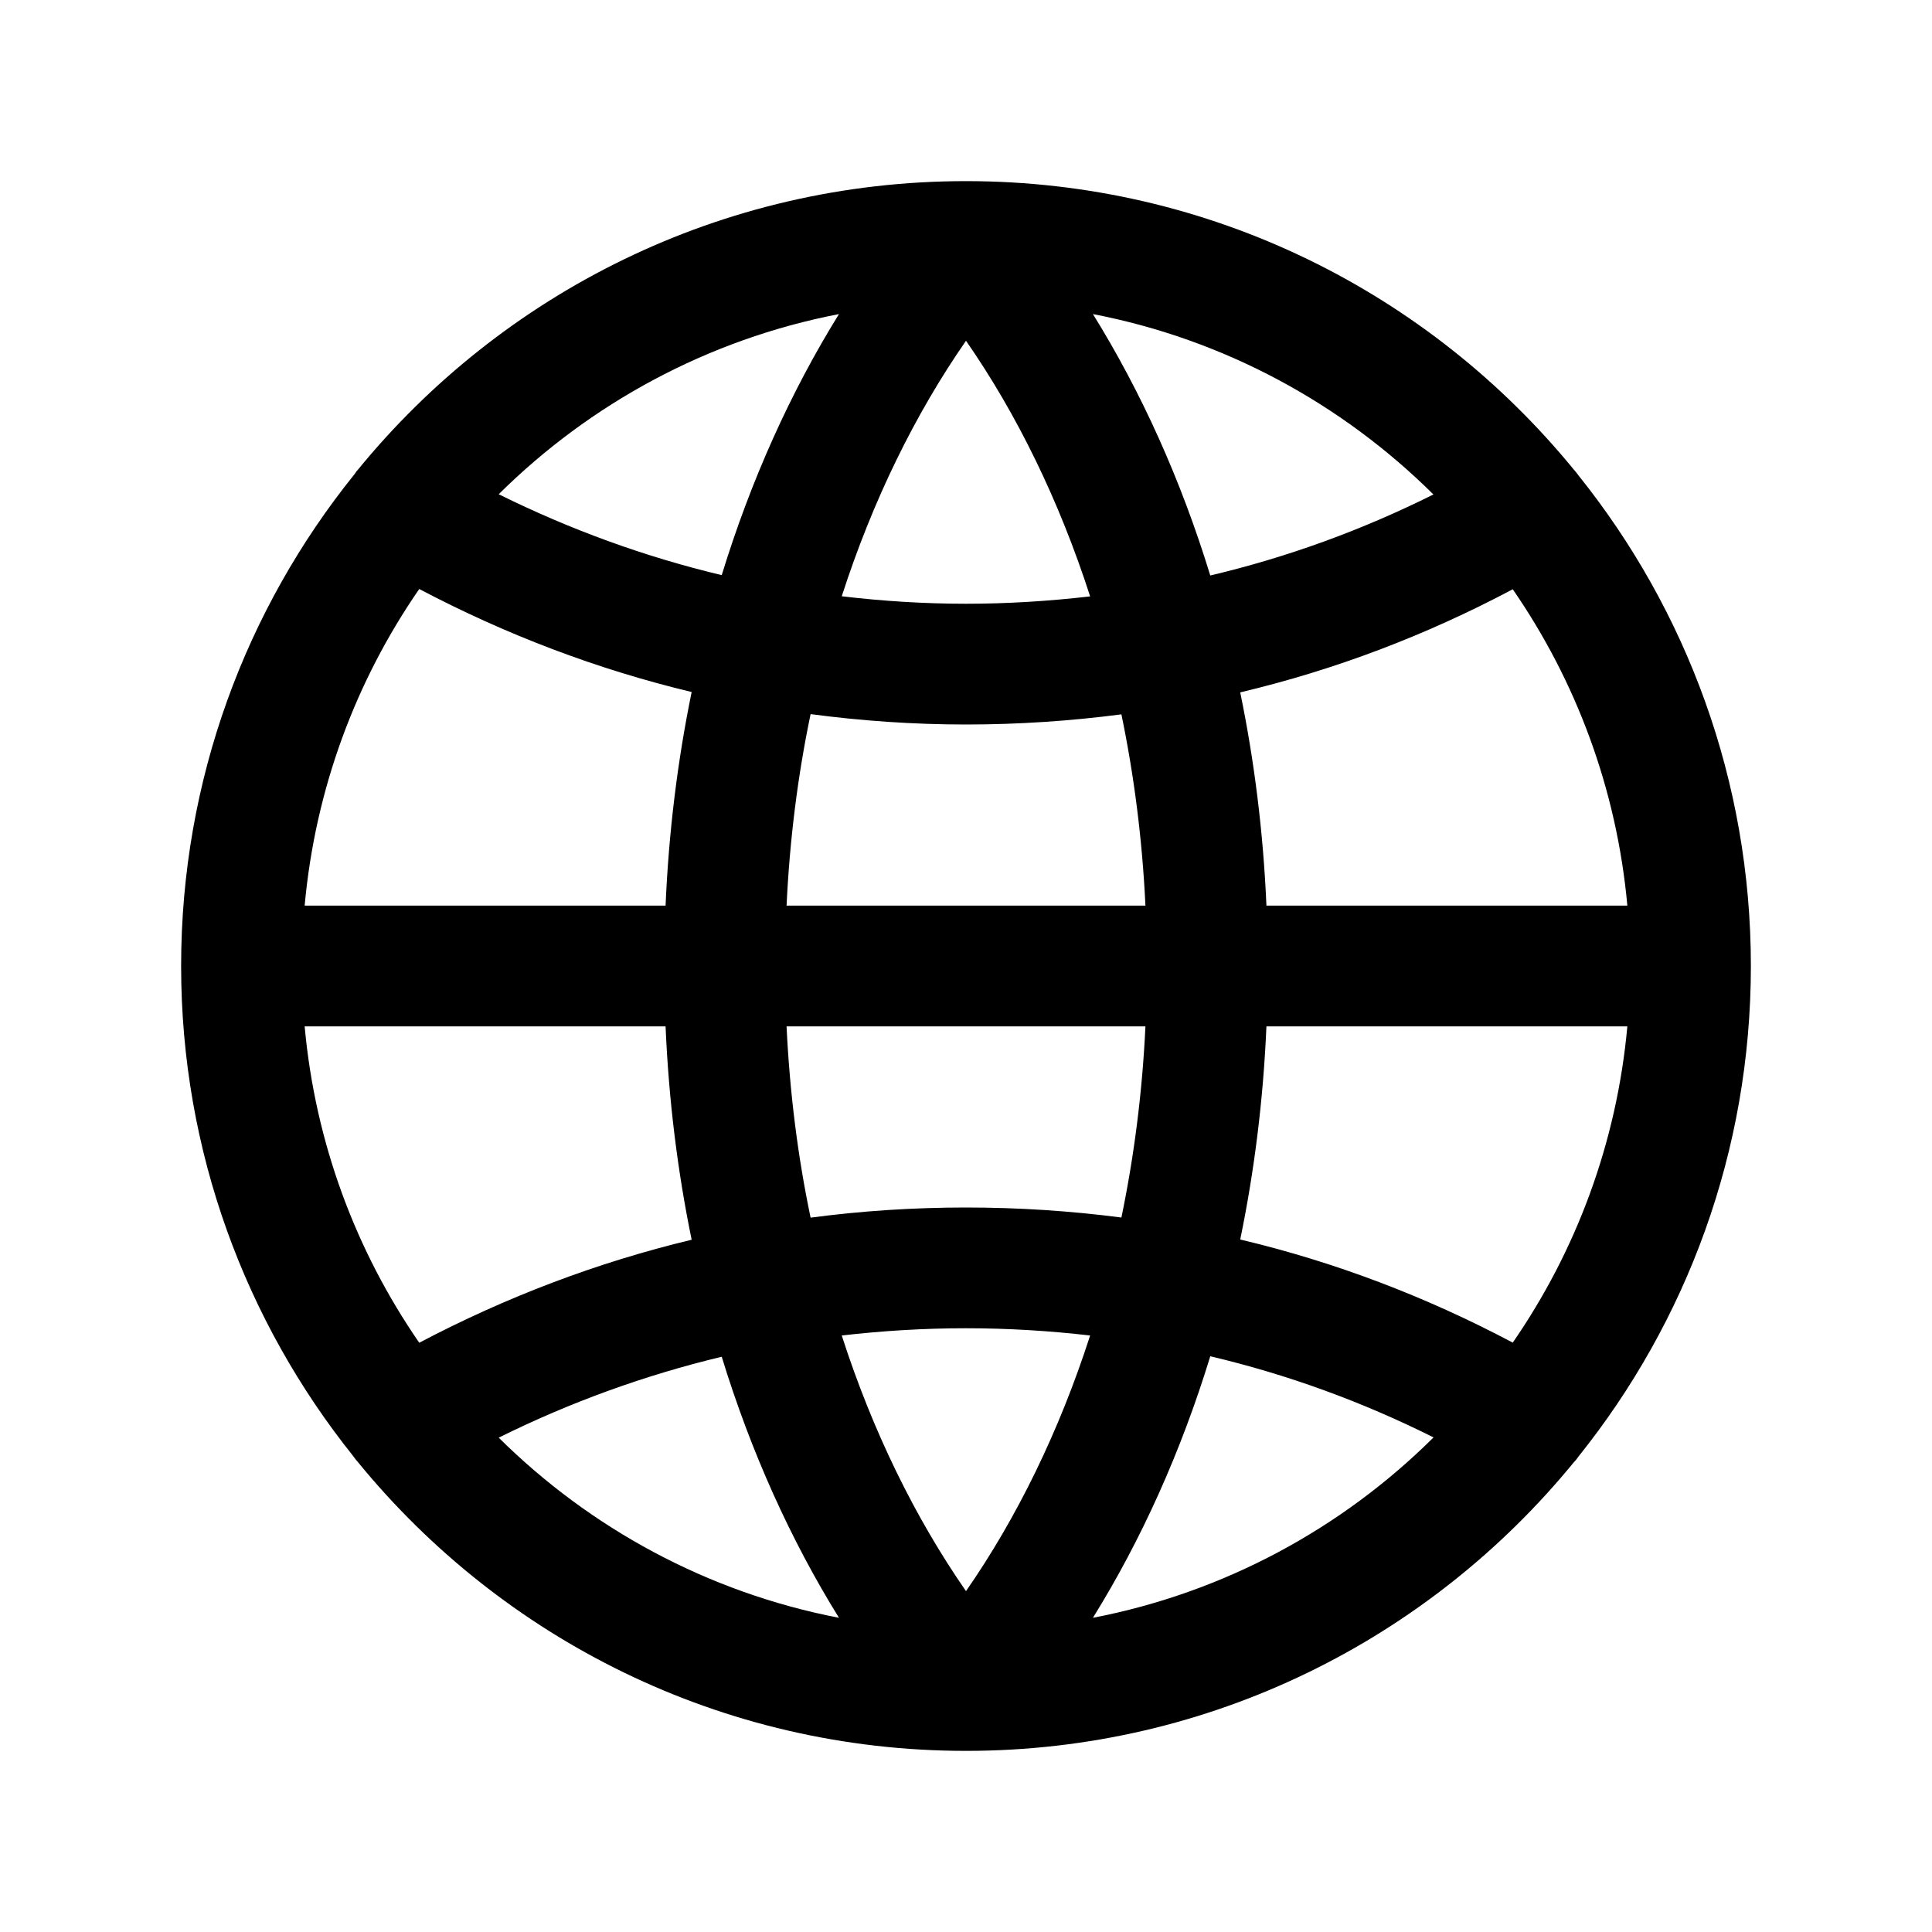
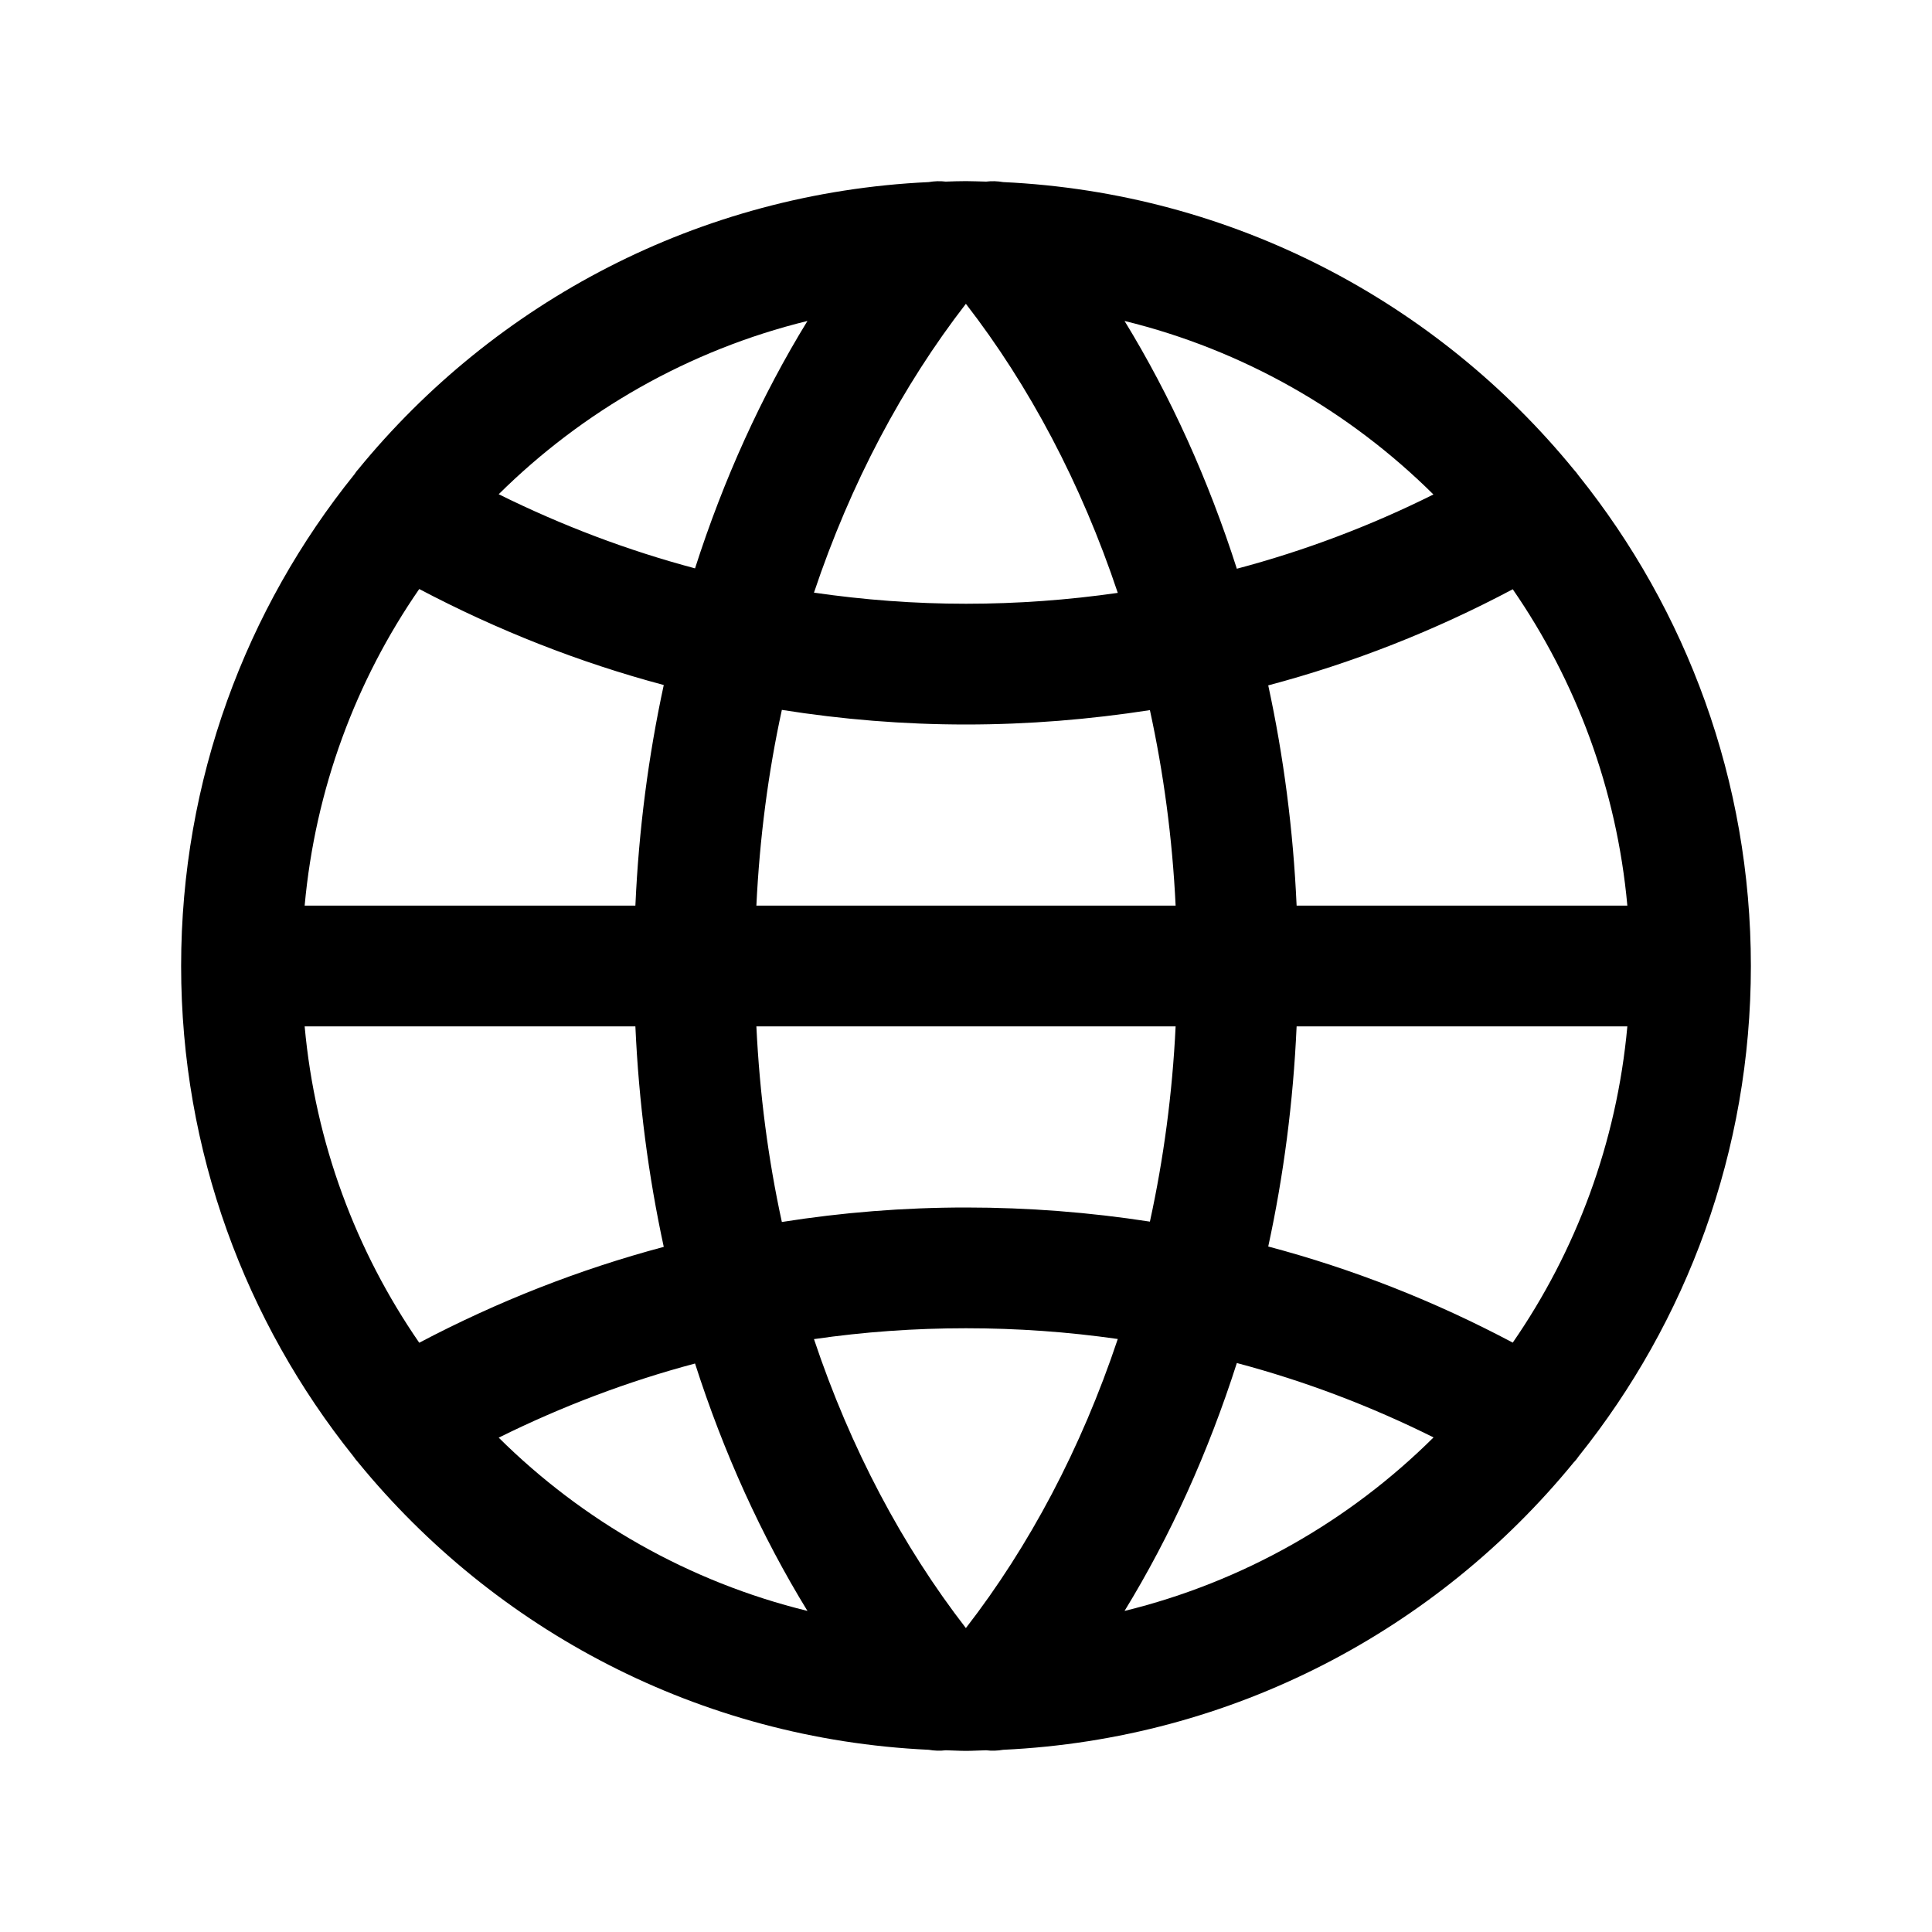
<svg xmlns="http://www.w3.org/2000/svg" width="16" height="16" viewBox="0 0 16 16" fill="none">
-   <path fill-rule="evenodd" clip-rule="evenodd" d="M8 1.5C10.029 1.5 11.84 2.43 13.032 3.887C13.047 3.903 13.06 3.92 13.073 3.938C13.965 5.051 14.5 6.463 14.5 8C14.5 9.536 13.966 10.946 13.075 12.059C13.062 12.078 13.048 12.096 13.032 12.112C11.84 13.569 10.029 14.5 8 14.5C5.971 14.5 4.159 13.569 2.967 12.112C2.952 12.096 2.939 12.078 2.926 12.06C2.035 10.947 1.5 9.536 1.5 8C1.5 6.458 2.038 5.041 2.936 3.927C2.945 3.914 2.953 3.901 2.964 3.89C4.156 2.431 5.969 1.5 8 1.5ZM5.977 11.236C5.339 11.389 4.721 11.613 4.13 11.906C4.887 12.656 5.86 13.188 6.948 13.398C6.548 12.753 6.219 12.025 5.977 11.236ZM10.023 11.232C9.781 12.022 9.452 12.752 9.051 13.398C10.14 13.188 11.115 12.656 11.872 11.904C11.28 11.608 10.663 11.383 10.023 11.232ZM8 11C7.652 11 7.309 11.021 6.971 11.06C7.227 11.854 7.578 12.569 8 13.177C8.422 12.569 8.772 11.853 9.028 11.06C8.69 11.021 8.347 11 8 11ZM2.523 8.5C2.611 9.468 2.949 10.362 3.472 11.12C4.19 10.742 4.944 10.455 5.728 10.267C5.611 9.699 5.538 9.108 5.512 8.5H2.523ZM10.488 8.5C10.462 9.107 10.388 9.698 10.271 10.265C11.055 10.451 11.809 10.738 12.528 11.119C13.051 10.362 13.389 9.467 13.477 8.5H10.488ZM6.514 8.5C6.54 9.048 6.607 9.578 6.713 10.084C7.135 10.028 7.565 10 8 10C8.435 10 8.864 10.028 9.287 10.083C9.392 9.577 9.46 9.048 9.486 8.5H6.514ZM12.528 4.88C11.809 5.262 11.055 5.548 10.271 5.734C10.388 6.302 10.462 6.893 10.488 7.5H13.477C13.389 6.532 13.051 5.638 12.528 4.88ZM6.713 5.914C6.607 6.421 6.54 6.951 6.514 7.5H9.486C9.46 6.952 9.392 6.422 9.287 5.916C8.864 5.971 8.435 6 8 6C7.565 6 7.135 5.97 6.713 5.914ZM3.472 4.878C2.948 5.636 2.611 6.532 2.523 7.5H5.512C5.538 6.892 5.611 6.3 5.728 5.731C4.944 5.543 4.19 5.256 3.472 4.878ZM8 2.822C7.578 3.43 7.227 4.145 6.971 4.938C7.309 4.978 7.653 5 8 5C8.347 5 8.69 4.978 9.028 4.939C8.772 4.146 8.422 3.43 8 2.822ZM9.051 2.601C9.452 3.247 9.781 3.976 10.023 4.766C10.662 4.615 11.28 4.39 11.871 4.095C11.114 3.344 10.14 2.811 9.051 2.601ZM6.948 2.601C5.86 2.811 4.887 3.343 4.13 4.093C4.722 4.386 5.339 4.611 5.977 4.763C6.219 3.975 6.548 3.246 6.948 2.601Z" fill="black" />
+   <path fill-rule="evenodd" clip-rule="evenodd" d="M8.167 1.504C8.214 1.498 8.261 1.5 8.308 1.508C10.211 1.597 11.901 2.504 13.032 3.887C13.047 3.903 13.06 3.92 13.073 3.938C13.965 5.051 14.5 6.463 14.5 8C14.5 9.536 13.966 10.946 13.075 12.059C13.062 12.078 13.048 12.096 13.032 12.112C11.901 13.495 10.212 14.402 8.308 14.491C8.261 14.499 8.214 14.501 8.167 14.495C8.111 14.496 8.056 14.5 8 14.5C7.944 14.5 7.888 14.496 7.832 14.495C7.785 14.501 7.738 14.499 7.691 14.491C5.787 14.402 4.098 13.495 2.967 12.112C2.952 12.096 2.939 12.078 2.926 12.06C2.035 10.947 1.5 9.536 1.5 8C1.5 6.458 2.038 5.041 2.936 3.927C2.945 3.914 2.953 3.901 2.964 3.89C4.095 2.505 5.786 1.597 7.691 1.508C7.738 1.5 7.785 1.498 7.832 1.504C7.888 1.502 7.944 1.5 8 1.5C8.056 1.5 8.111 1.503 8.167 1.504ZM8 11C7.574 11 7.154 11.03 6.741 11.09C7.044 11.996 7.475 12.806 7.999 13.483C8.524 12.805 8.954 11.995 9.257 11.089C8.845 11.03 8.426 11 8 11ZM5.756 11.292C5.196 11.441 4.653 11.647 4.13 11.906C4.826 12.596 5.704 13.1 6.687 13.341C6.306 12.72 5.993 12.031 5.756 11.292ZM10.243 11.288C10.006 12.028 9.694 12.719 9.313 13.341C10.297 13.1 11.176 12.595 11.872 11.904C11.348 11.643 10.804 11.437 10.243 11.288ZM2.523 8.5C2.611 9.468 2.949 10.362 3.472 11.12C4.119 10.779 4.796 10.513 5.497 10.326C5.37 9.74 5.29 9.129 5.262 8.5H2.523ZM10.738 8.5C10.71 9.128 10.63 9.738 10.503 10.323C11.204 10.509 11.88 10.775 12.528 11.119C13.051 10.362 13.389 9.467 13.477 8.5H10.738ZM6.264 8.5C6.291 9.06 6.362 9.602 6.475 10.12C6.974 10.041 7.483 10 8 10C8.516 10 9.025 10.04 9.523 10.117C9.636 9.6 9.709 9.059 9.736 8.5H6.264ZM6.475 5.879C6.362 6.397 6.291 6.94 6.264 7.5H9.736C9.709 6.94 9.636 6.399 9.523 5.881C9.025 5.958 8.516 6 8 6C7.483 6 6.974 5.958 6.475 5.879ZM12.528 4.88C11.88 5.224 11.204 5.49 10.503 5.676C10.63 6.262 10.71 6.872 10.738 7.5H13.477C13.389 6.532 13.051 5.638 12.528 4.88ZM3.472 4.878C2.948 5.636 2.611 6.532 2.523 7.5H5.262C5.29 6.871 5.37 6.26 5.497 5.673C4.796 5.486 4.119 5.219 3.472 4.878ZM7.999 2.516C7.475 3.193 7.044 4.003 6.741 4.908C7.154 4.968 7.574 5 8 5C8.426 5 8.845 4.969 9.257 4.91C8.954 4.004 8.524 3.194 7.999 2.516ZM9.313 2.658C9.694 3.28 10.006 3.97 10.243 4.71C10.804 4.561 11.348 4.356 11.871 4.095C11.175 3.405 10.297 2.899 9.313 2.658ZM6.687 2.658C5.704 2.899 4.826 3.404 4.13 4.093C4.653 4.352 5.196 4.558 5.756 4.707C5.993 3.968 6.306 3.279 6.687 2.658Z" fill="black" />
</svg>
